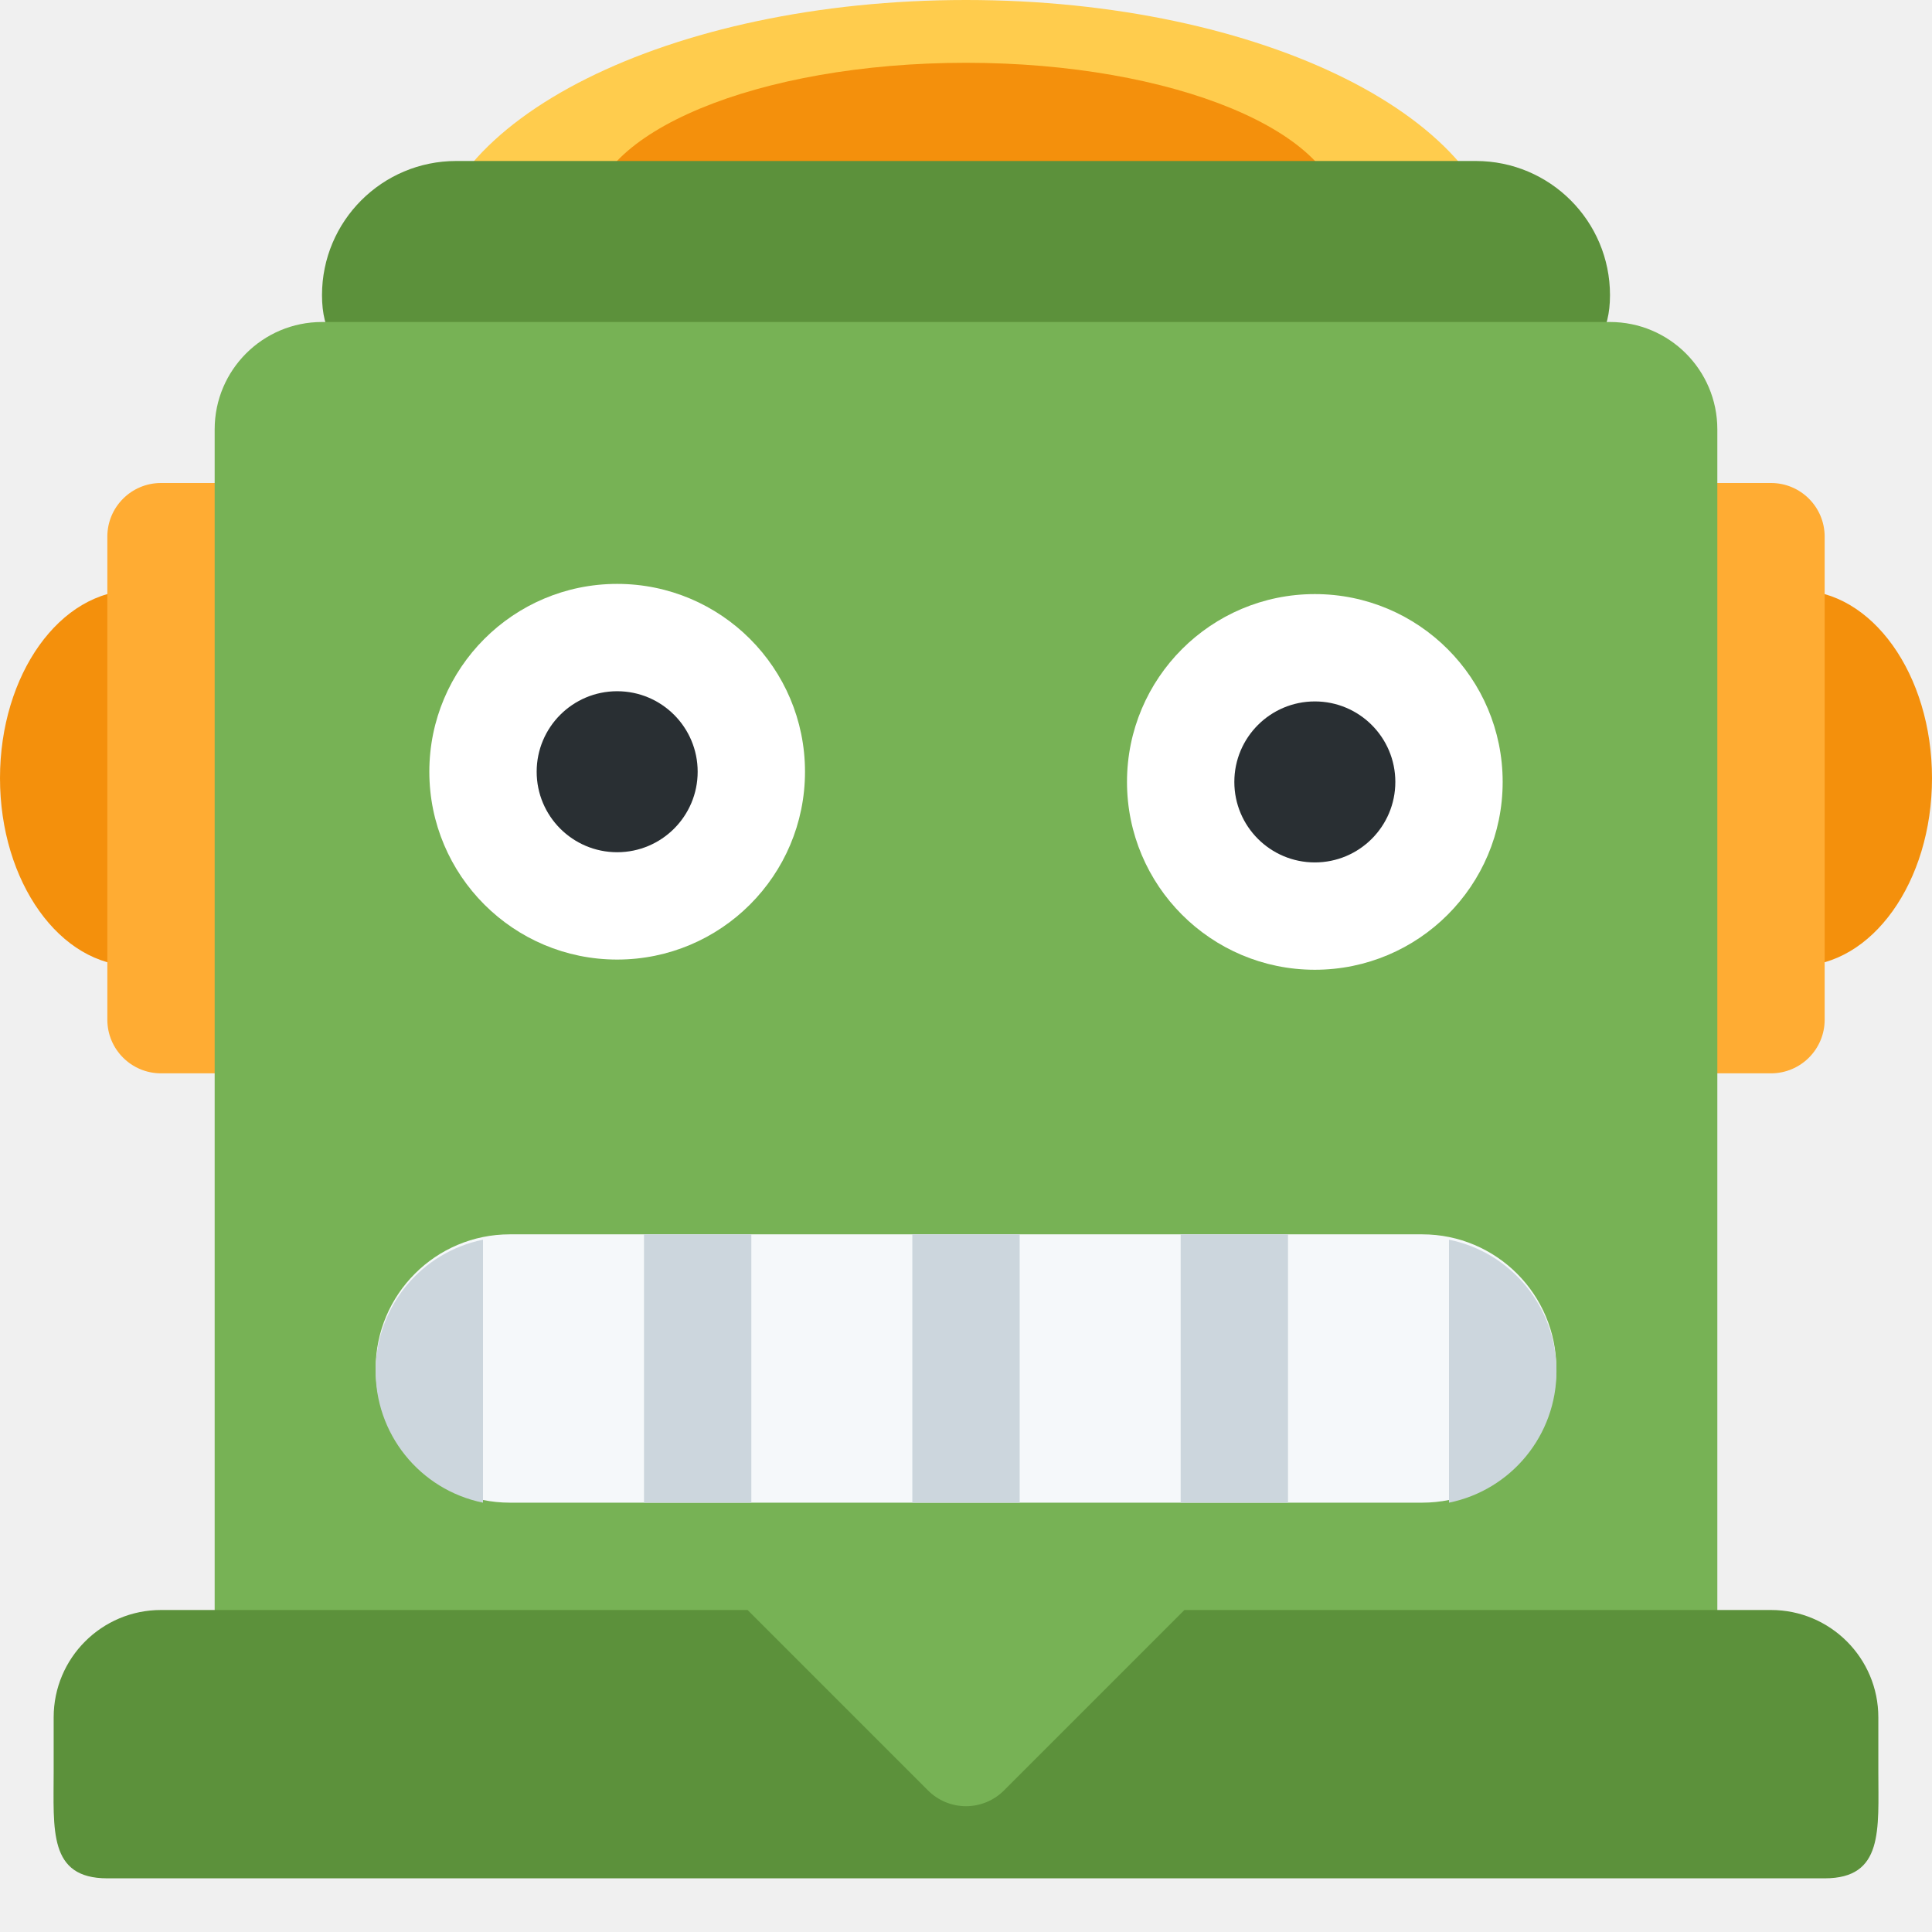
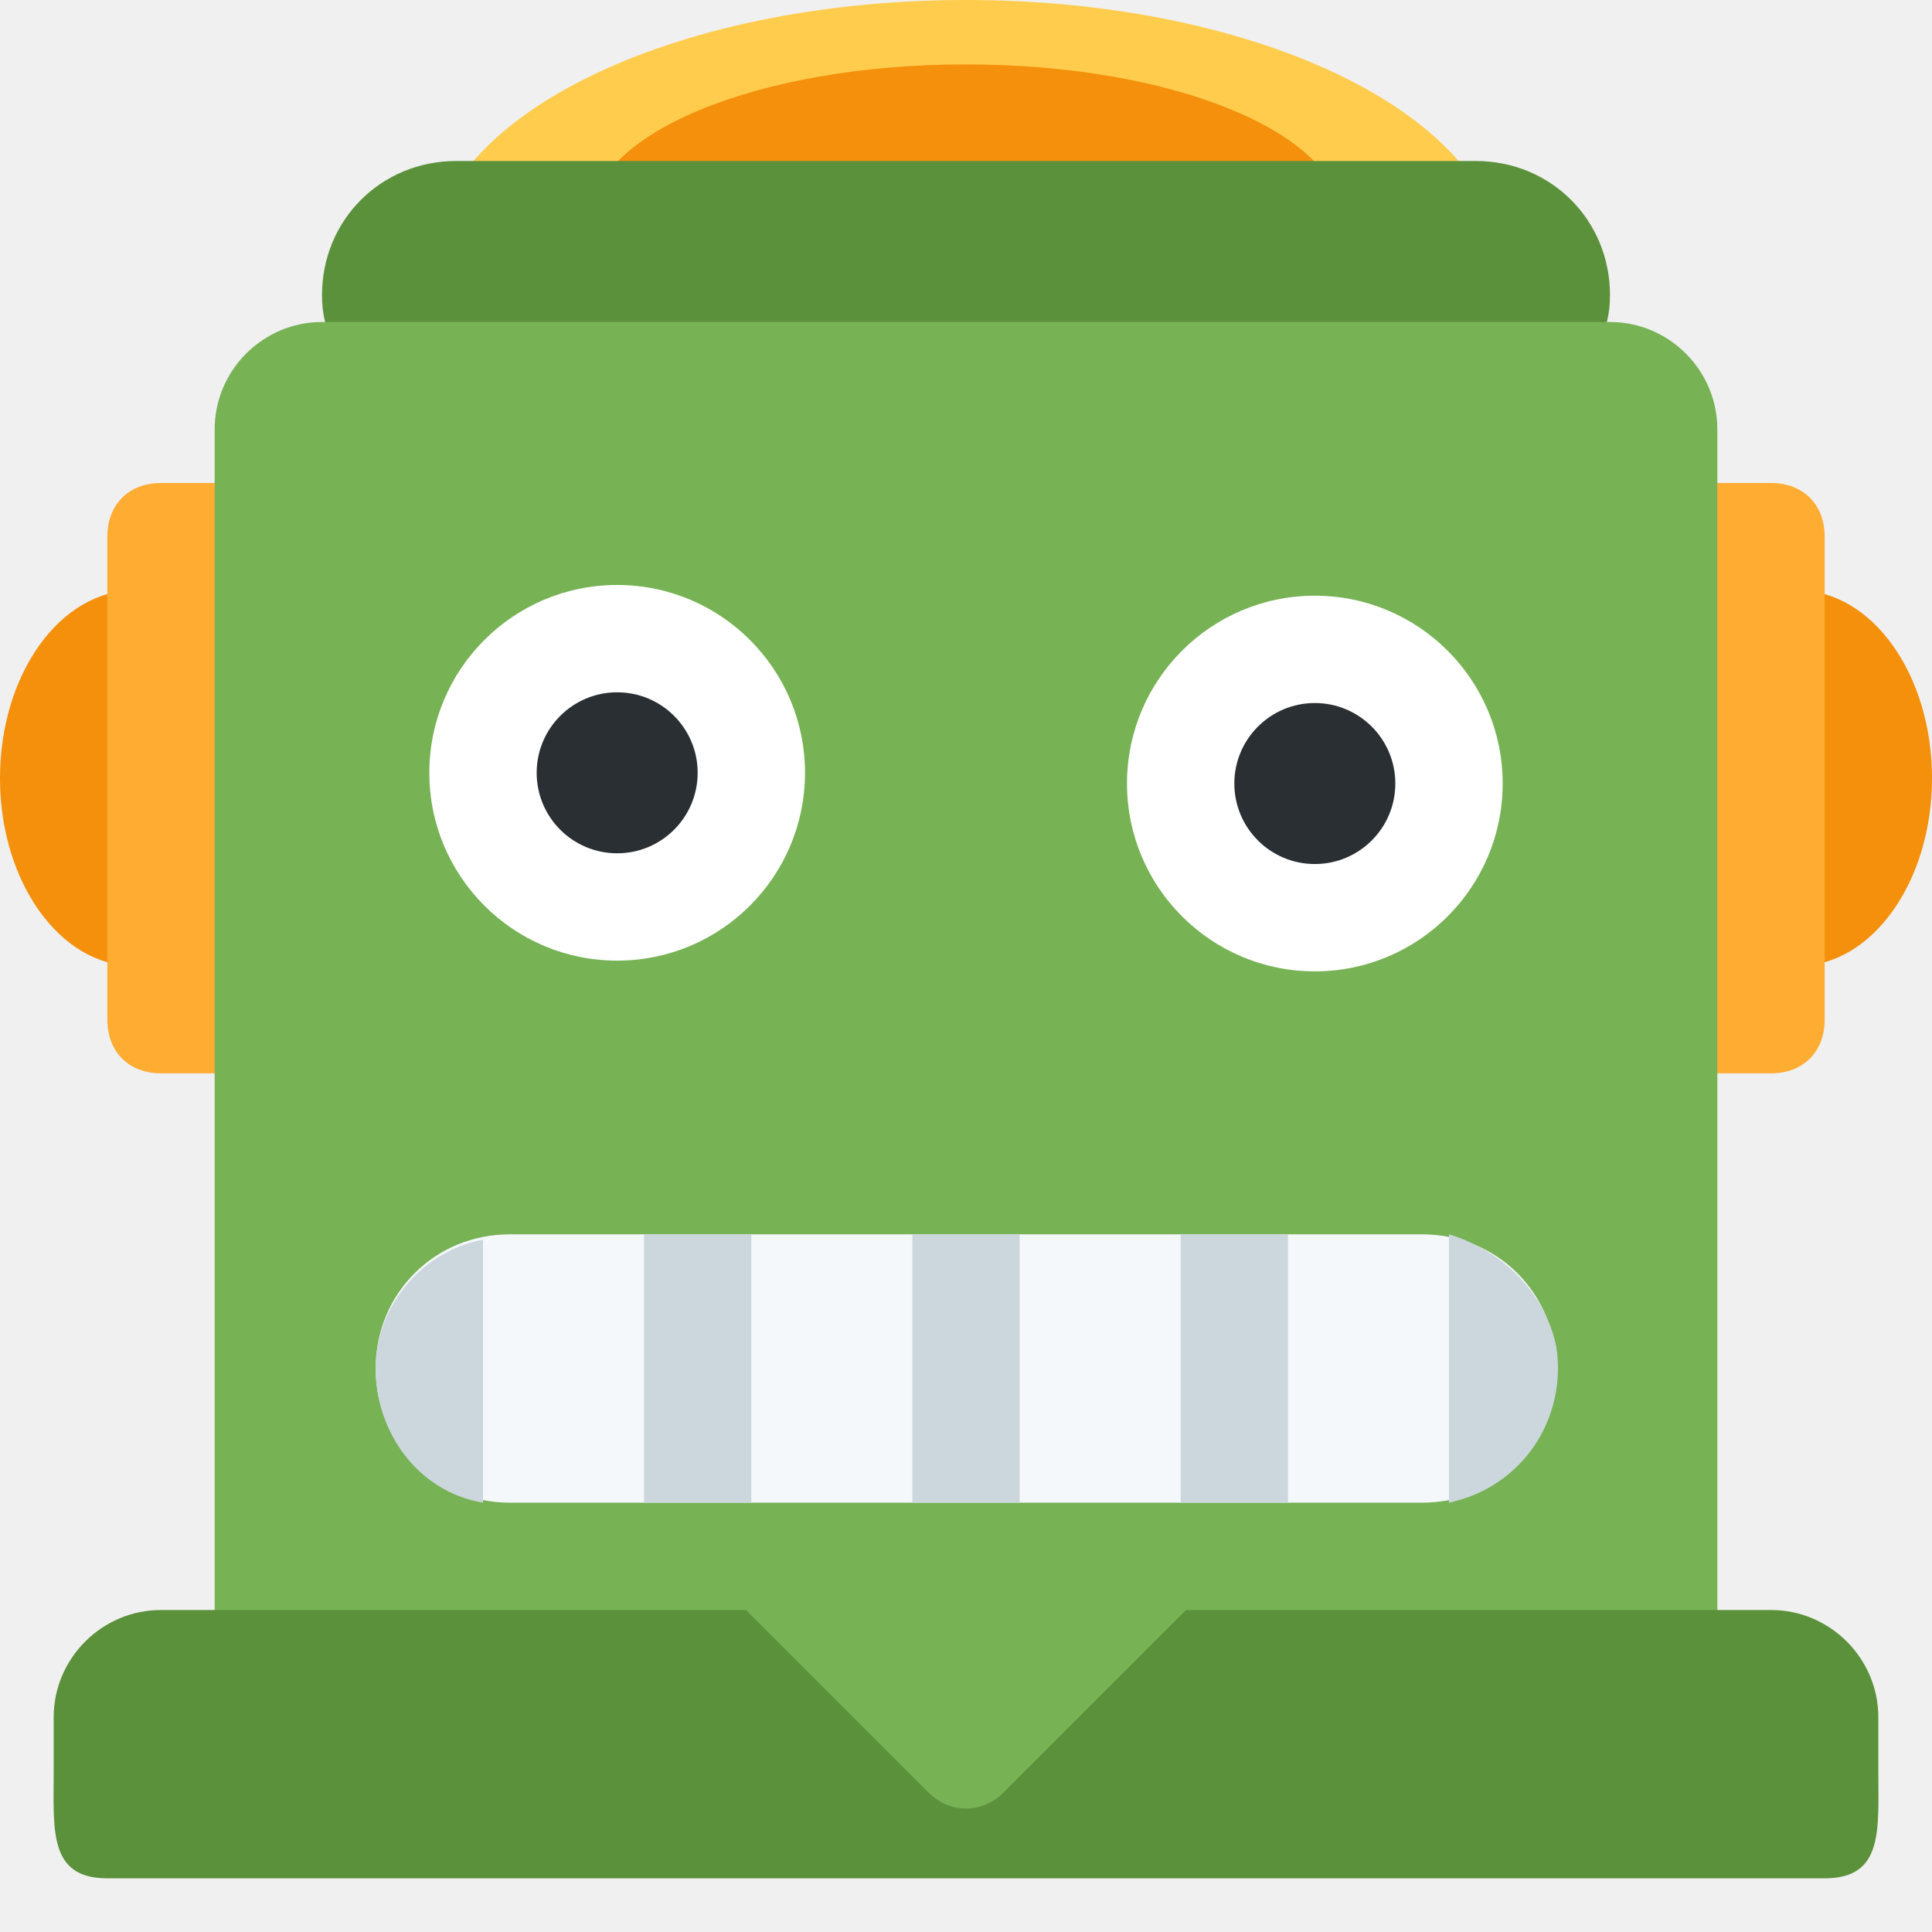
- <svg xmlns="http://www.w3.org/2000/svg" viewBox="0 0 36 36">
-   <defs>
-     <style>.cls-1{fill:#f4900c;}.cls-2{fill:#ffac33;}.cls-3{fill:#ffcc4d;}.cls-4{fill:#5c913b;}.cls-5{fill:#77b255;}.cls-6{fill:#f5f8fa;}.cls-7{fill:#ccd6dd;}.cls-8{fill:#fff;}.cls-9{fill:#292f33;}.cls-10{fill:none;}</style>
-   </defs>
-   <g id="Ebene_2" data-name="Ebene 2">
-     <g id="Ebene_1-2" data-name="Ebene 1">
-       <ellipse class="cls-1" cx="33.5" cy="14.5" rx="2.5" ry="3.5" />
-       <ellipse class="cls-1" cx="2.5" cy="14.5" rx="2.5" ry="3.5" />
-       <path class="cls-2" d="M34,19a1,1,0,0,1-1,1H30a1,1,0,0,1-1-1V10a1,1,0,0,1,1-1h3a1,1,0,0,1,1,1ZM7,19a1,1,0,0,1-1,1H3a1,1,0,0,1-1-1V10A1,1,0,0,1,3,9H6a1,1,0,0,1,1,1Z" />
-       <path class="cls-3" d="M28,5c0,2.76-4.48,4-10,4S8,7.76,8,5s4.48-5,10-5S28,2.24,28,5Z" />
-       <path class="cls-1" d="M25,4.08C25,5.69,21.86,7,18,7s-7-1.31-7-2.92,3.13-2.91,7-2.91S25,2.47,25,4.08Z" />
-       <path class="cls-4" d="M30,5.5C30,6.88,28.88,7,27.5,7H8.5C7.12,7,6,6.88,6,5.5A2.5,2.5,0,0,1,8.5,3h19A2.5,2.5,0,0,1,30,5.5Z" />
-       <path class="cls-5" d="M30,6H6A2,2,0,0,0,4,8V34H32V8A2,2,0,0,0,30,6Z" />
-       <path class="cls-4" d="M35,33V32a2,2,0,0,0-2-2H22.07l-3.36,3.36a1,1,0,0,1-1.42,0L13.93,30H3a2,2,0,0,0-2,2v1c0,1.1-.1,2,1,2H34C35.1,35,35,34.1,35,33Z" />
-       <path class="cls-6" d="M29,25.5A2.5,2.5,0,0,1,26.5,28H9.5a2.5,2.5,0,0,1,0-5h17A2.5,2.5,0,0,1,29,25.5Z" />
-       <path class="cls-7" d="M17,23h2v5H17Zm-5,0h2v5H12Zm10,0h2v5H22ZM7,25.5A2.5,2.5,0,0,0,9,28v-4.9A2.5,2.5,0,0,0,7,25.5Zm20-2.45V28a2.5,2.5,0,0,0,0-4.9Z" />
-       <circle class="cls-8" cx="11.5" cy="14.38" r="3.5" />
-       <circle class="cls-9" cx="11.5" cy="14.38" r="1.5" />
-       <circle class="cls-8" cx="24.5" cy="14.57" r="3.5" />
-       <circle class="cls-9" cx="24.5" cy="14.57" r="1.5" />
-       <rect class="cls-10" width="36" height="36" />
+ <svg xmlns="http://www.w3.org/2000/svg" version="1.1" id="Ebene_1" x="0px" y="0px" viewBox="0 0 36 36" style="enable-background:new 0 0 36 36;" xml:space="preserve">
+   <style type="text/css">
+ 	.st0{fill:#F4900C;}
+ 	.st1{fill:#FFAC33;}
+ 	.st2{fill:#FFCC4D;}
+ 	.st3{fill:#5C913B;}
+ 	.st4{fill:#77B255;}
+ 	.st5{fill:#F5F8FA;}
+ 	.st6{fill:#CCD6DD;}
+ 	.st7{fill:#FFFFFF;}
+ 	.st8{fill:#292F33;}
+ 	.st9{fill:none;}
+ </style>
+   <g id="Ebene_2_1_">
+     <g id="Ebene_1-2">
+       <ellipse class="st0" cx="33.5" cy="14.5" rx="2.5" ry="3.5" />
+       <ellipse class="st0" cx="2.5" cy="14.5" rx="2.5" ry="3.5" />
+       <path class="st1" d="M34,19c0,0.6-0.4,1-1,1h-3c-0.6,0-1-0.4-1-1v-9c0-0.6,0.4-1,1-1h3c0.6,0,1,0.4,1,1V19z M7,19c0,0.6-0.4,1-1,1    H3c-0.6,0-1-0.4-1-1v-9c0-0.6,0.4-1,1-1h3c0.6,0,1,0.4,1,1V19z" />
+       <path class="st2" d="M28,5c0,2.8-4.5,4-10,4S8,7.8,8,5s4.5-5,10-5S28,2.2,28,5z" />
+       <path class="st0" d="M25,4.1C25,5.7,21.9,7,18,7s-7-1.3-7-2.9s3.1-2.9,7-2.9S25,2.5,25,4.1z" />
+       <path class="st3" d="M30,5.5C30,6.9,28.9,7,27.5,7h-19C7.1,7,6,6.9,6,5.5C6,4.1,7.1,3,8.5,3h19C28.9,3,30,4.1,30,5.5z" />
+       <path class="st4" d="M30,6H6C4.9,6,4,6.9,4,8v26h28V8C32,6.9,31.1,6,30,6z" />
+       <path class="st3" d="M35,33v-1c0-1.1-0.9-2-2-2H22.1l-3.4,3.4c-0.4,0.4-1,0.4-1.4,0c0,0,0,0,0,0L13.9,30H3c-1.1,0-2,0.9-2,2v1    c0,1.1-0.1,2,1,2h32C35.1,35,35,34.1,35,33z" />
+       <path class="st5" d="M29,25.5c0,1.4-1.1,2.5-2.5,2.5h-17C8.1,28,7,26.9,7,25.5S8.1,23,9.5,23h17C27.9,23,29,24.1,29,25.5z" />
+       <path class="st6" d="M17,23h2v5h-2V23z M12,23h2v5h-2V23z M22,23h2v5h-2V23z M7,25.5c0,1.2,0.8,2.3,2,2.5v-4.9    C7.9,23.3,7,24.3,7,25.5z M27,23v5c1.4-0.3,2.2-1.6,2-2.9C28.8,24.1,28,23.3,27,23L27,23z" />
+       <circle class="st7" cx="11.5" cy="14.4" r="3.5" />
+       <circle class="st8" cx="11.5" cy="14.4" r="1.5" />
+       <circle class="st7" cx="24.5" cy="14.6" r="3.5" />
+       <circle class="st8" cx="24.5" cy="14.6" r="1.5" />
+       <rect y="0" class="st9" width="36" height="36" />
    </g>
  </g>
</svg>
